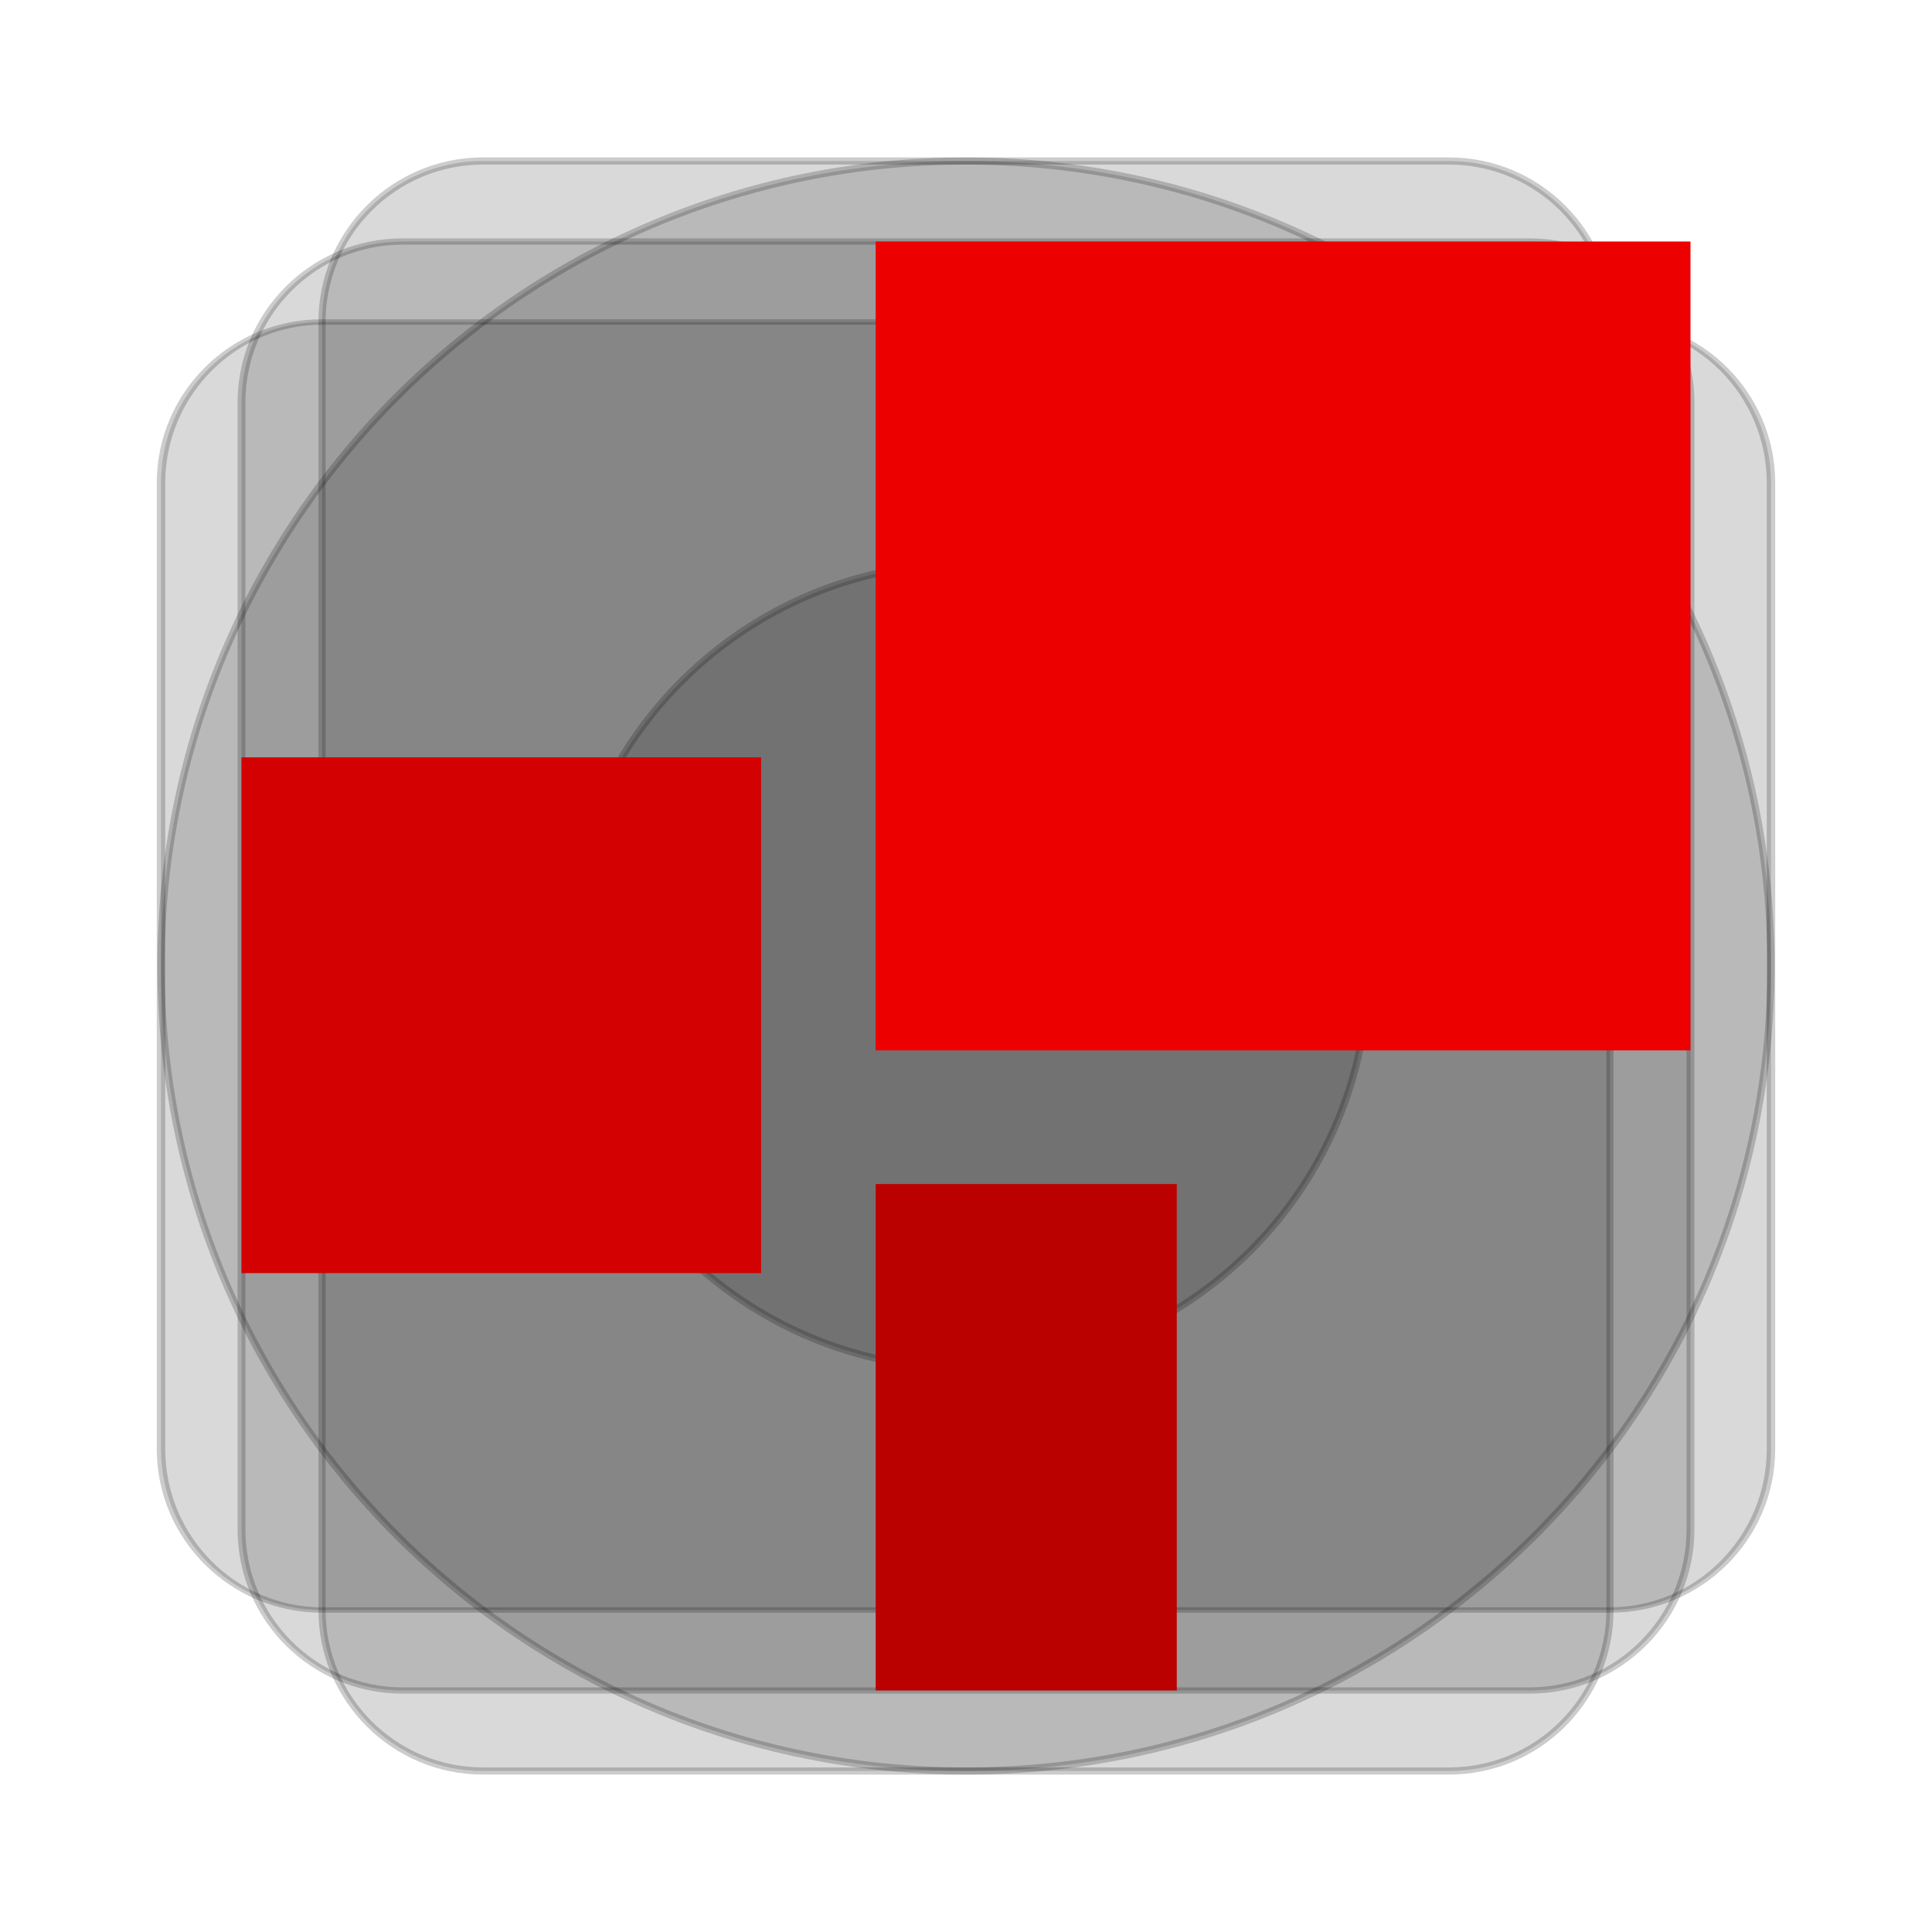
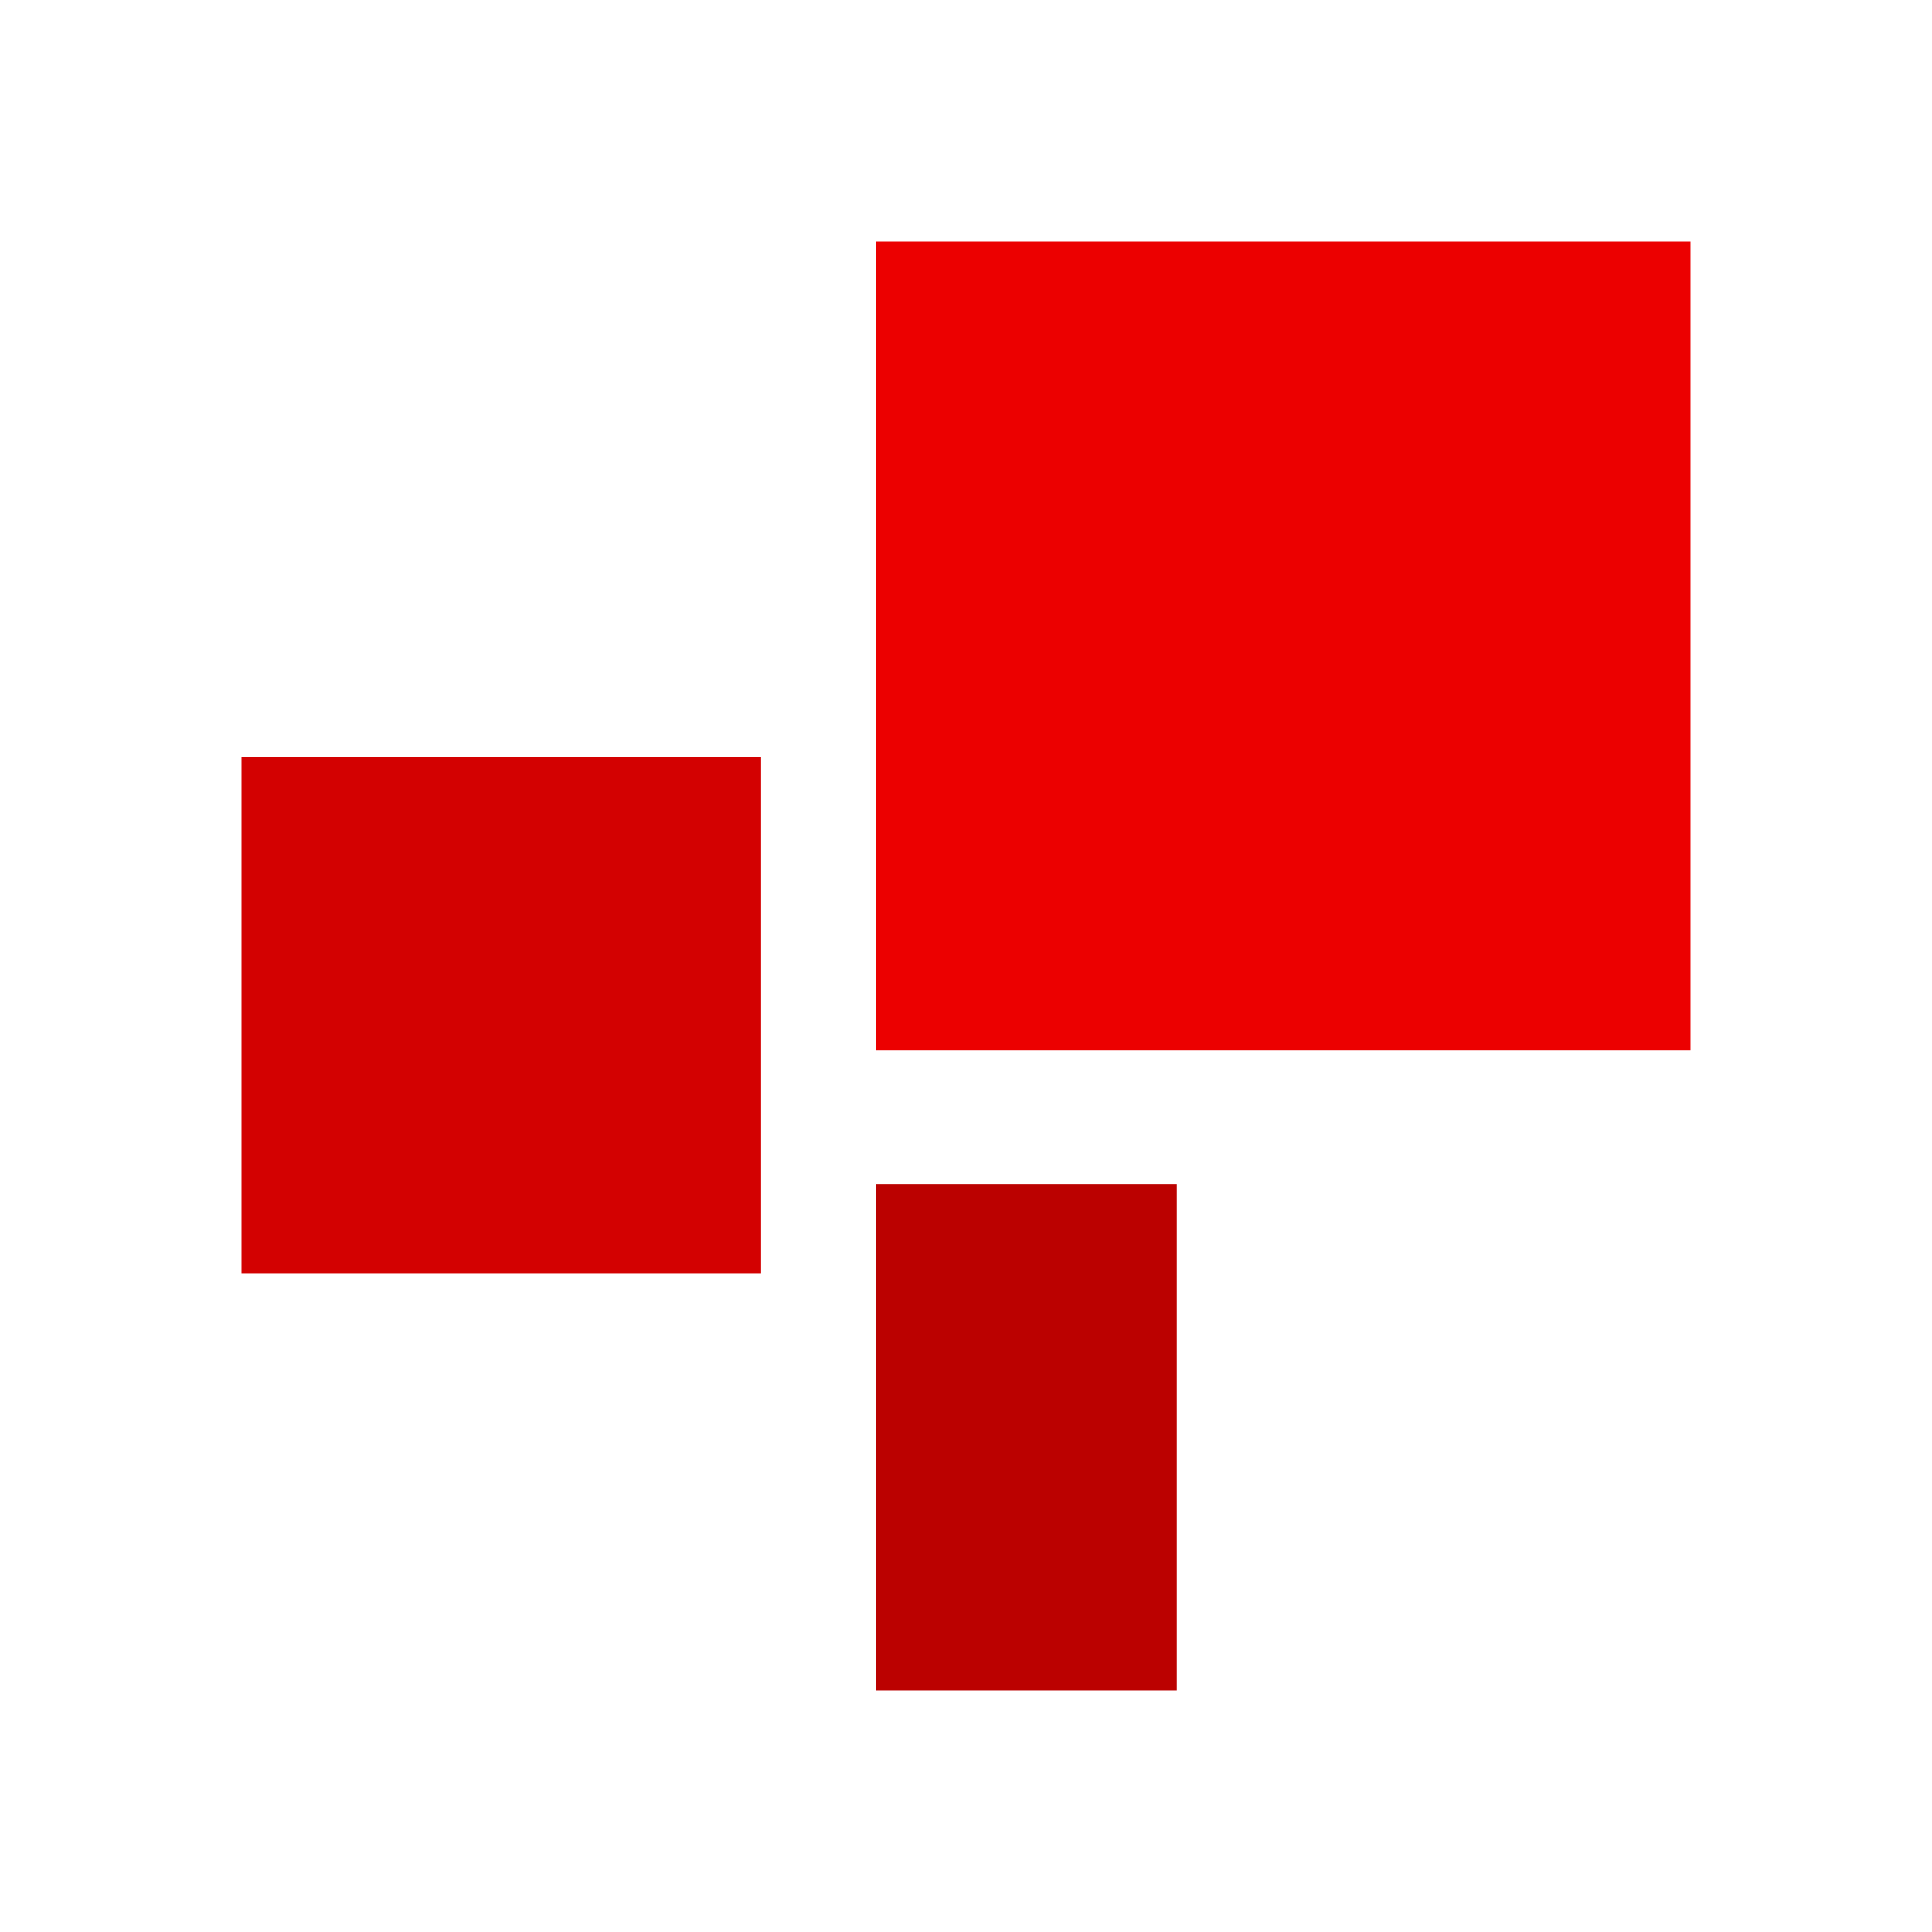
- <svg xmlns="http://www.w3.org/2000/svg" width="100%" height="100%" viewBox="0 0 100 100" version="1.1" xml:space="preserve" style="fill-rule:evenodd;clip-rule:evenodd;stroke-linecap:round;stroke-linejoin:round;stroke-miterlimit:1.5;">
+ <svg xmlns="http://www.w3.org/2000/svg" width="100%" height="100%" viewBox="0 0 100 100" version="1.1" xml:space="preserve" style="fill-rule:evenodd;clip-rule:evenodd;stroke-linejoin:round;stroke-miterlimit:2;">
  <g transform="matrix(1,0,0,1,-300,0)">
    <g id="bbcnews" transform="matrix(1,0,0,1,300,0)">
      <rect x="0" y="0" width="100" height="100" style="fill:none;" />
-       <g>
-         <g transform="matrix(1.25,0,0,0.8,-12.5,10)">
-           <path d="M83.333,18.75L83.333,81.25C83.333,86.999 80.346,91.667 76.667,91.667L23.333,91.667C19.654,91.667 16.667,86.999 16.667,81.25L16.667,18.75C16.667,13.001 19.654,8.333 23.333,8.333L76.667,8.333C80.346,8.333 83.333,13.001 83.333,18.75Z" style="fill-opacity:0.15;stroke:black;stroke-opacity:0.2;stroke-width:0.35px;" />
-         </g>
-         <g transform="matrix(1.125,0,0,0.9,-6.25,5)">
-           <path d="M83.333,17.593L83.333,82.407C83.333,87.518 80.014,91.667 75.926,91.667L24.074,91.667C19.986,91.667 16.667,87.518 16.667,82.407L16.667,17.593C16.667,12.482 19.986,8.333 24.074,8.333L75.926,8.333C80.014,8.333 83.333,12.482 83.333,17.593Z" style="fill-opacity:0.15;stroke:black;stroke-opacity:0.2;stroke-width:0.36px;" />
-         </g>
-         <path d="M83.333,16.667L83.333,83.333C83.333,87.933 79.599,91.667 75,91.667L25,91.667C20.401,91.667 16.667,87.933 16.667,83.333L16.667,16.667C16.667,12.067 20.401,8.333 25,8.333L75,8.333C79.599,8.333 83.333,12.067 83.333,16.667Z" style="fill-opacity:0.15;stroke:black;stroke-opacity:0.2;stroke-width:0.37px;" />
-         <g transform="matrix(1.000022,0,0,1.000022,-0.000185,-0.00064)">
-           <circle cx="49.999" cy="50" r="41.666" style="fill-opacity:0.15;stroke:black;stroke-opacity:0.2;stroke-width:0.37px;" />
-         </g>
-         <g transform="matrix(0.500011,0,0,0.500011,24.99991,24.99968)">
-           <circle cx="49.999" cy="50" r="41.666" style="fill-opacity:0.15;stroke:black;stroke-opacity:0.2;stroke-width:0.73px;" />
-         </g>
-       </g>
      <g id="Layer-1" transform="matrix(0.013839,0,0,0.013738,11.5868,32.47569)">
        <g transform="matrix(19.58008,0,0,19.58008,65.98721,-1454.011)">
          <rect x="0" y="99.254" width="99.254" height="99.254" style="fill:rgb(211,1,1);" />
        </g>
        <g transform="matrix(19.58008,0,0,19.58008,65.98721,-1454.011)">
          <rect x="121.135" y="0" width="155.648" height="155.648" style="fill:rgb(236,0,0);" />
        </g>
        <g transform="matrix(19.58008,0,0,19.58008,65.98721,-1454.011)">
          <rect x="121.135" y="181.364" width="57.522" height="97.449" style="fill:rgb(187,1,0);" />
        </g>
      </g>
    </g>
  </g>
</svg>
